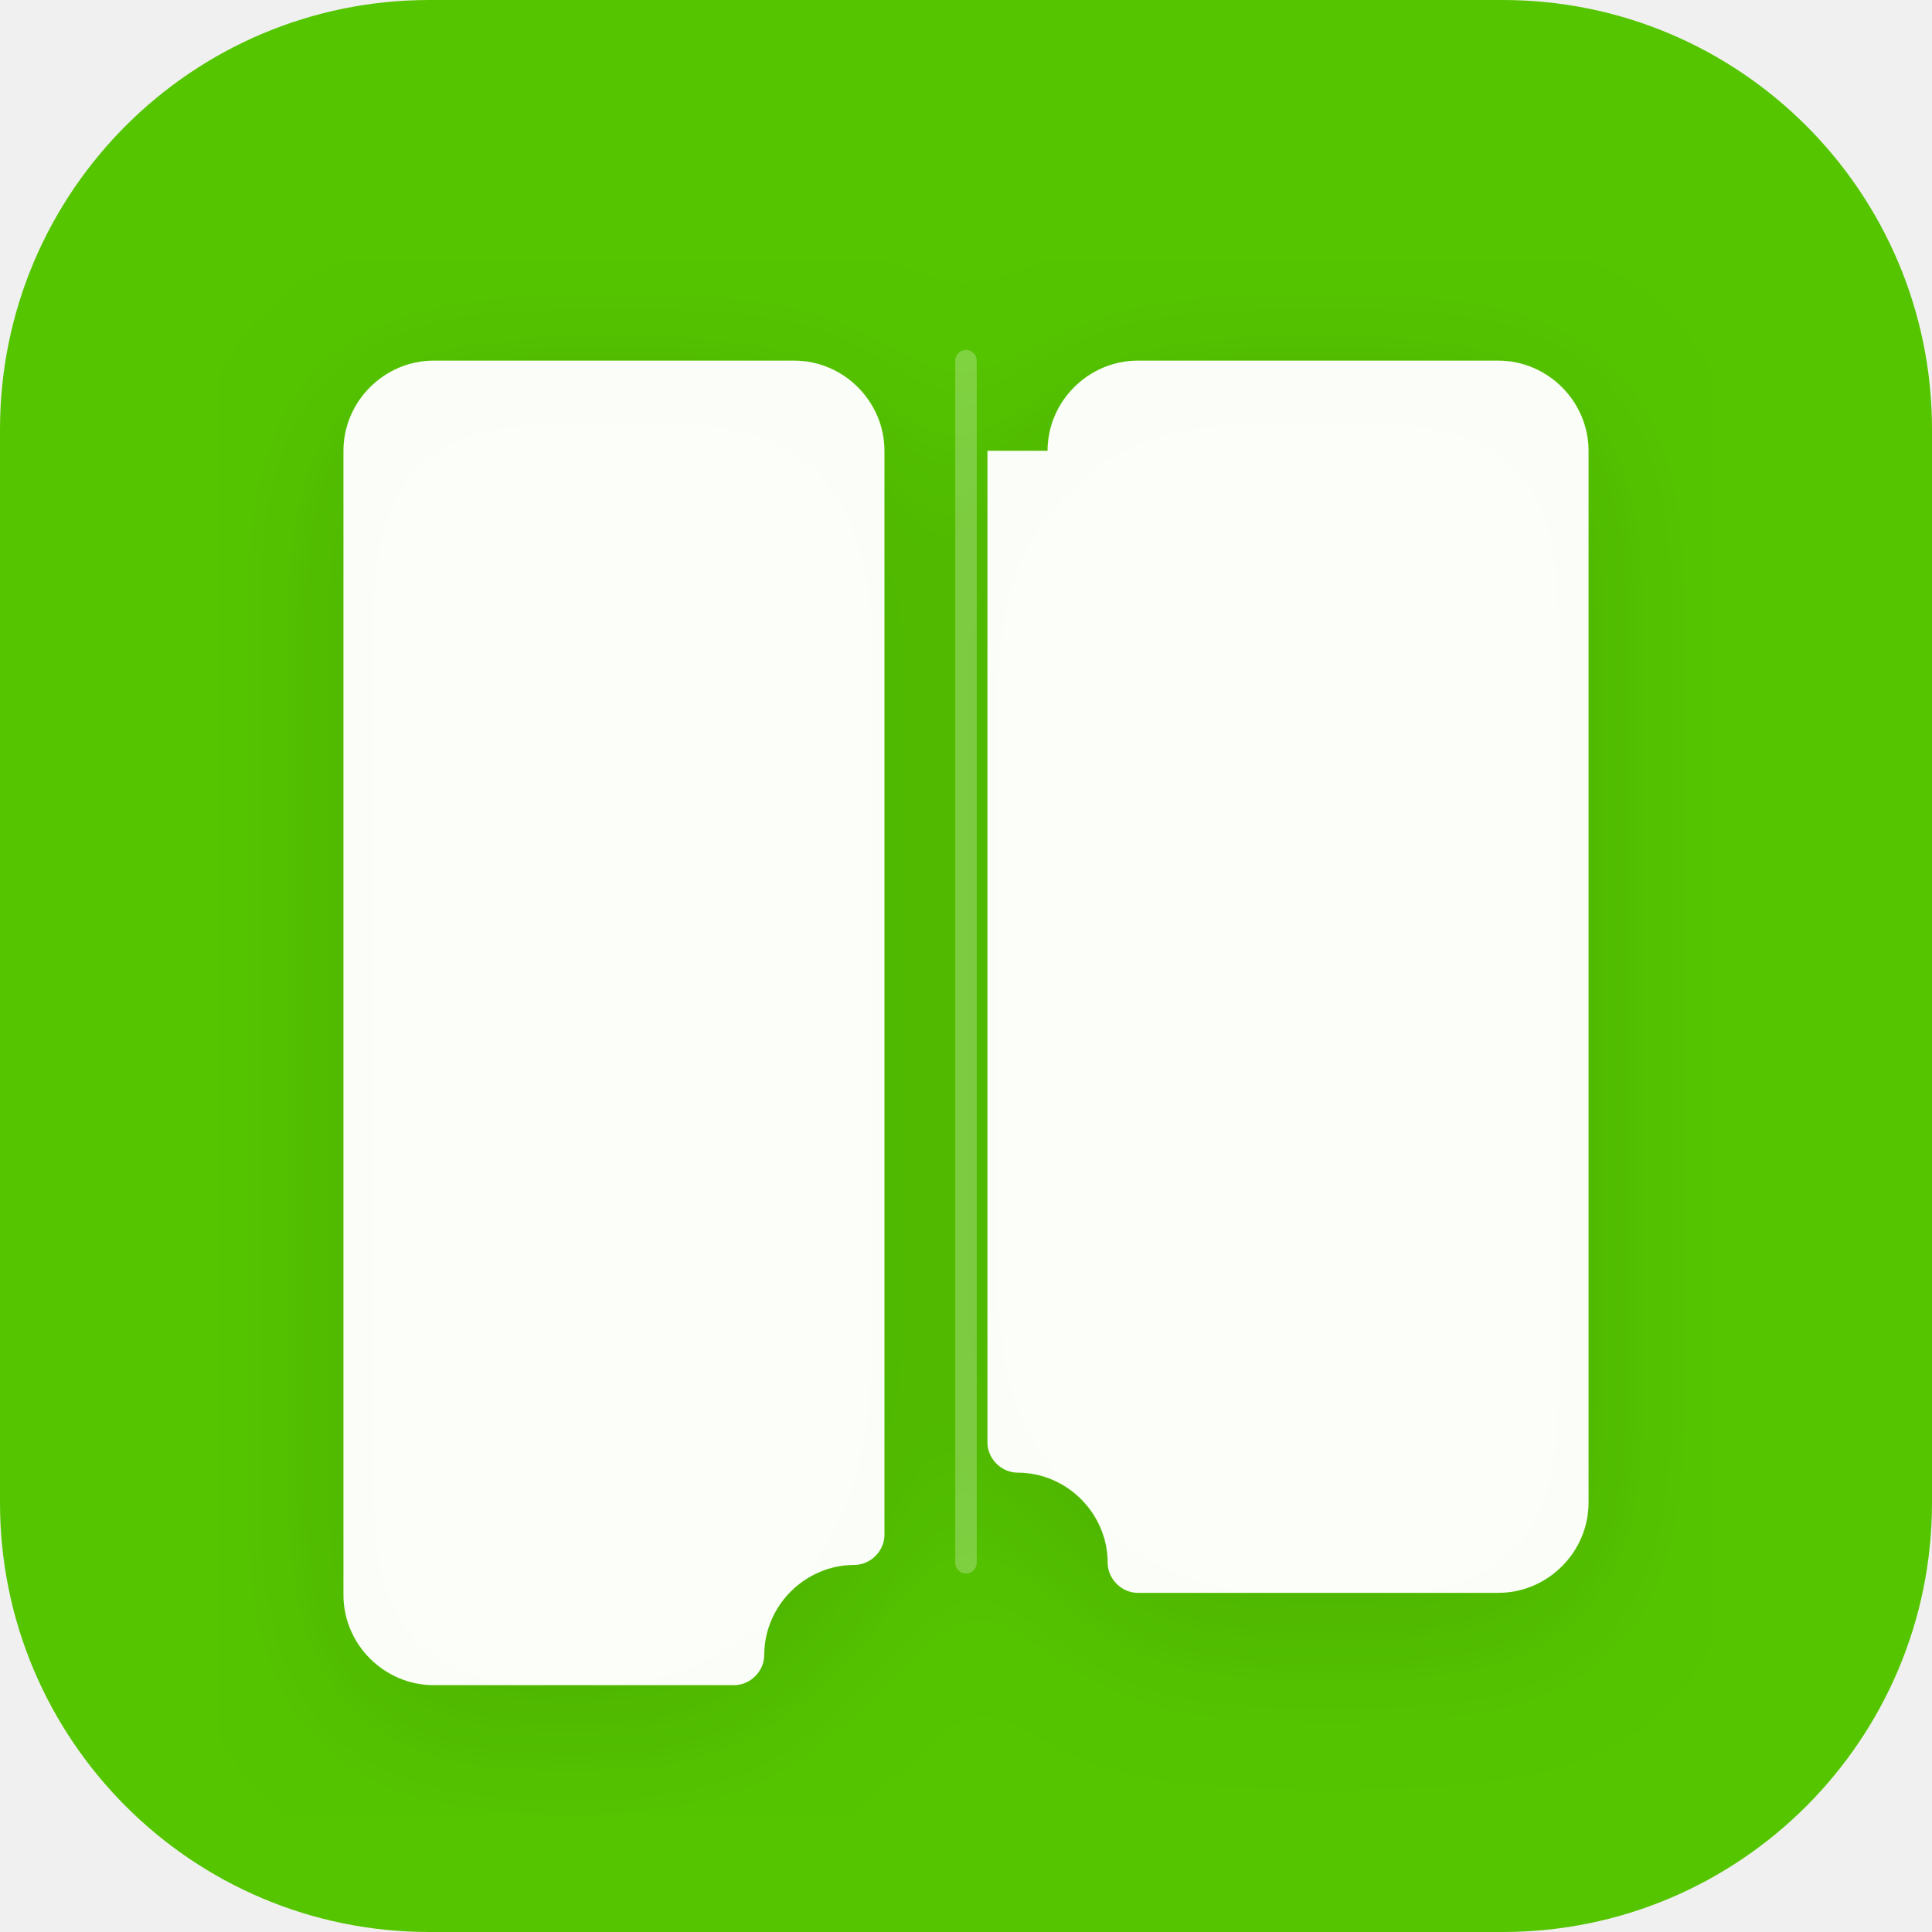
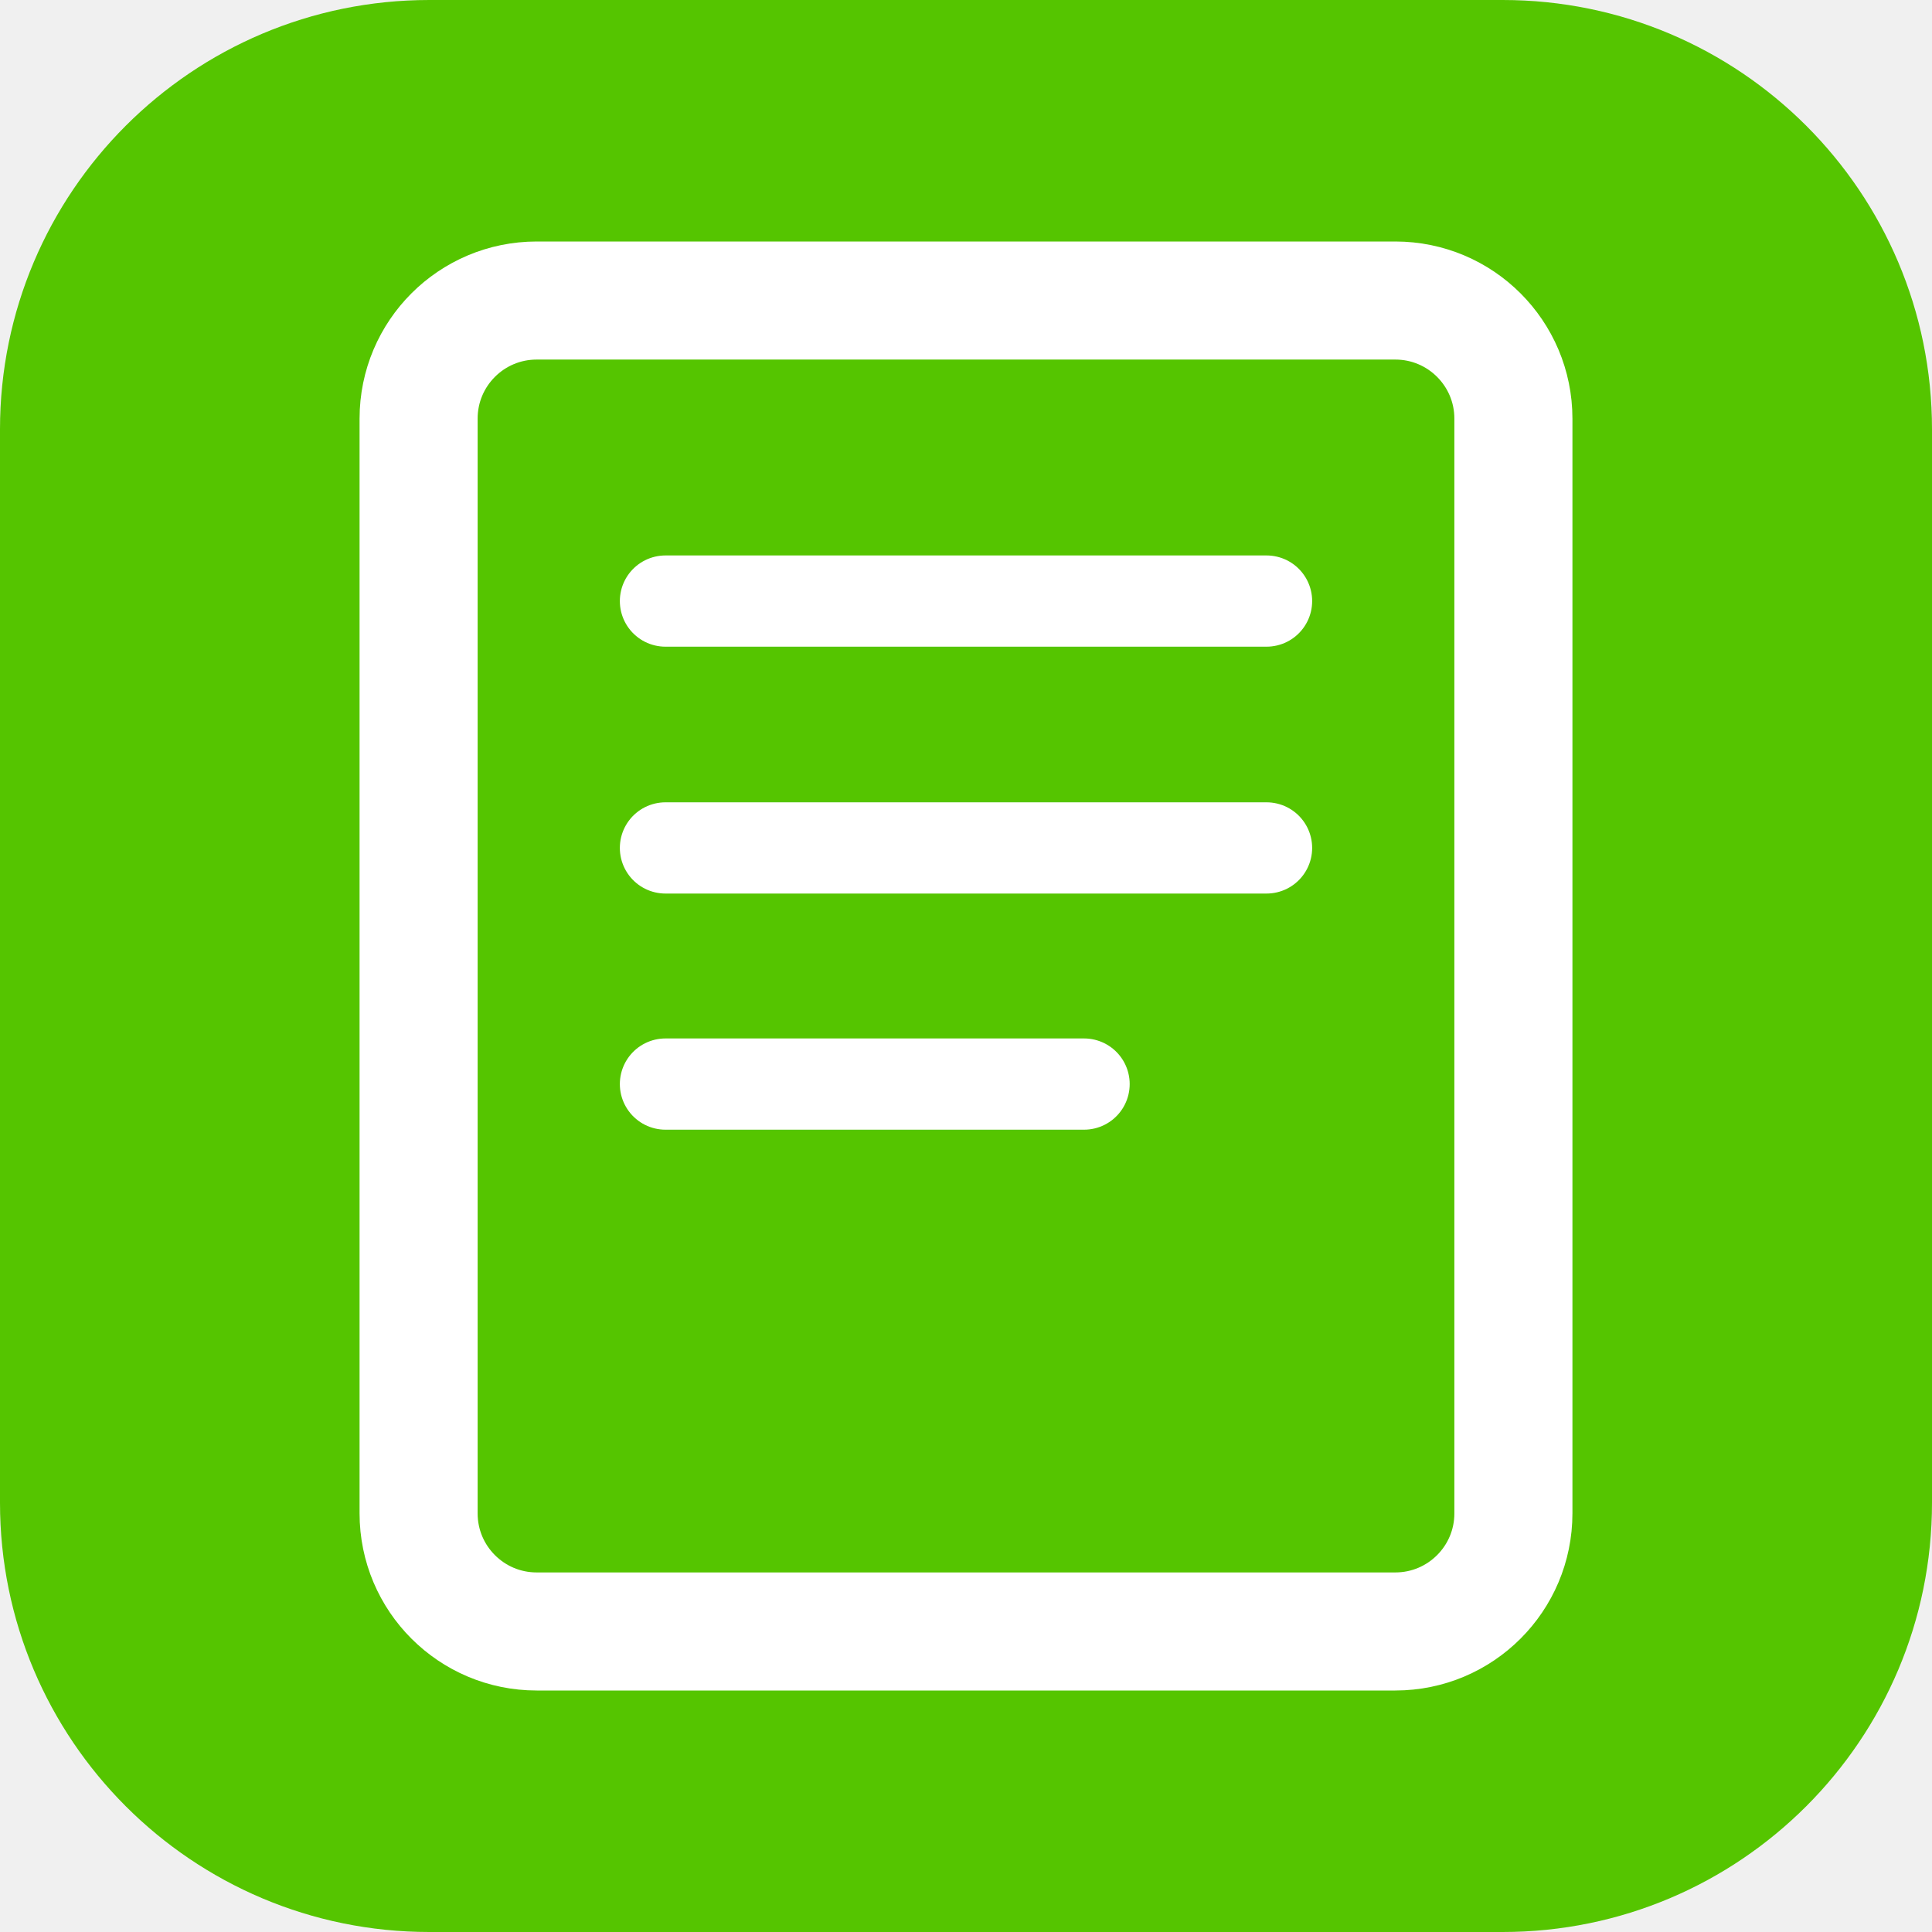
<svg xmlns="http://www.w3.org/2000/svg" width="180" height="180" viewBox="0 0 180 180" fill="none">
-   <defs>
-     <filter id="shadow">
-       <feDropShadow dx="0" dy="3" stdDeviation="8" flood-opacity="0.12" />
-     </filter>
-   </defs>
  <rect width="180" height="180" rx="40" fill="#55c500" />
-   <g filter="url(#shadow)">
-     <path d="M32 42c0-4.6 3.8-8.4 8.4-8.4h33.6c4.6 0 8.4 3.8 8.4 8.4v101c0 1.5-1.3 2.8-2.8 2.8-4.6 0-8.4 3.8-8.4 8.4 0 1.5-1.3 2.8-2.8 2.8H40.4c-4.6 0-8.4-3.8-8.4-8.4V42z" fill="#ffffff" fill-opacity="0.97" />
-     <path d="M97.6 42c0-4.6 3.8-8.4 8.4-8.4h33.6c4.6 0 8.4 3.8 8.4 8.4v98c0 4.6-3.8 8.4-8.4 8.4H106c-1.5 0-2.8-1.3-2.8-2.8 0-4.6-3.8-8.4-8.4-8.4-1.5 0-2.8-1.3-2.8-2.8V42z" fill="#ffffff" fill-opacity="0.97" />
-   </g>
-   <line x1="90" y1="33.6" x2="90" y2="145.6" stroke="#ffffff" stroke-width="2" opacity="0.25" stroke-linecap="round" />
+   <rect x="39" y="28" width="102" height="124" rx="11" fill="none" stroke="#ffffff" stroke-width="11" stroke-linejoin="round" />
+   <line x1="62" y1="56" x2="118" y2="56" stroke="#ffffff" stroke-width="8.5" stroke-linecap="round" />
+   <line x1="62" y1="79" x2="118" y2="79" stroke="#ffffff" stroke-width="8.5" stroke-linecap="round" />
+   <line x1="62" y1="101" x2="101" y2="101" stroke="#ffffff" stroke-width="8.5" stroke-linecap="round" />
</svg>
